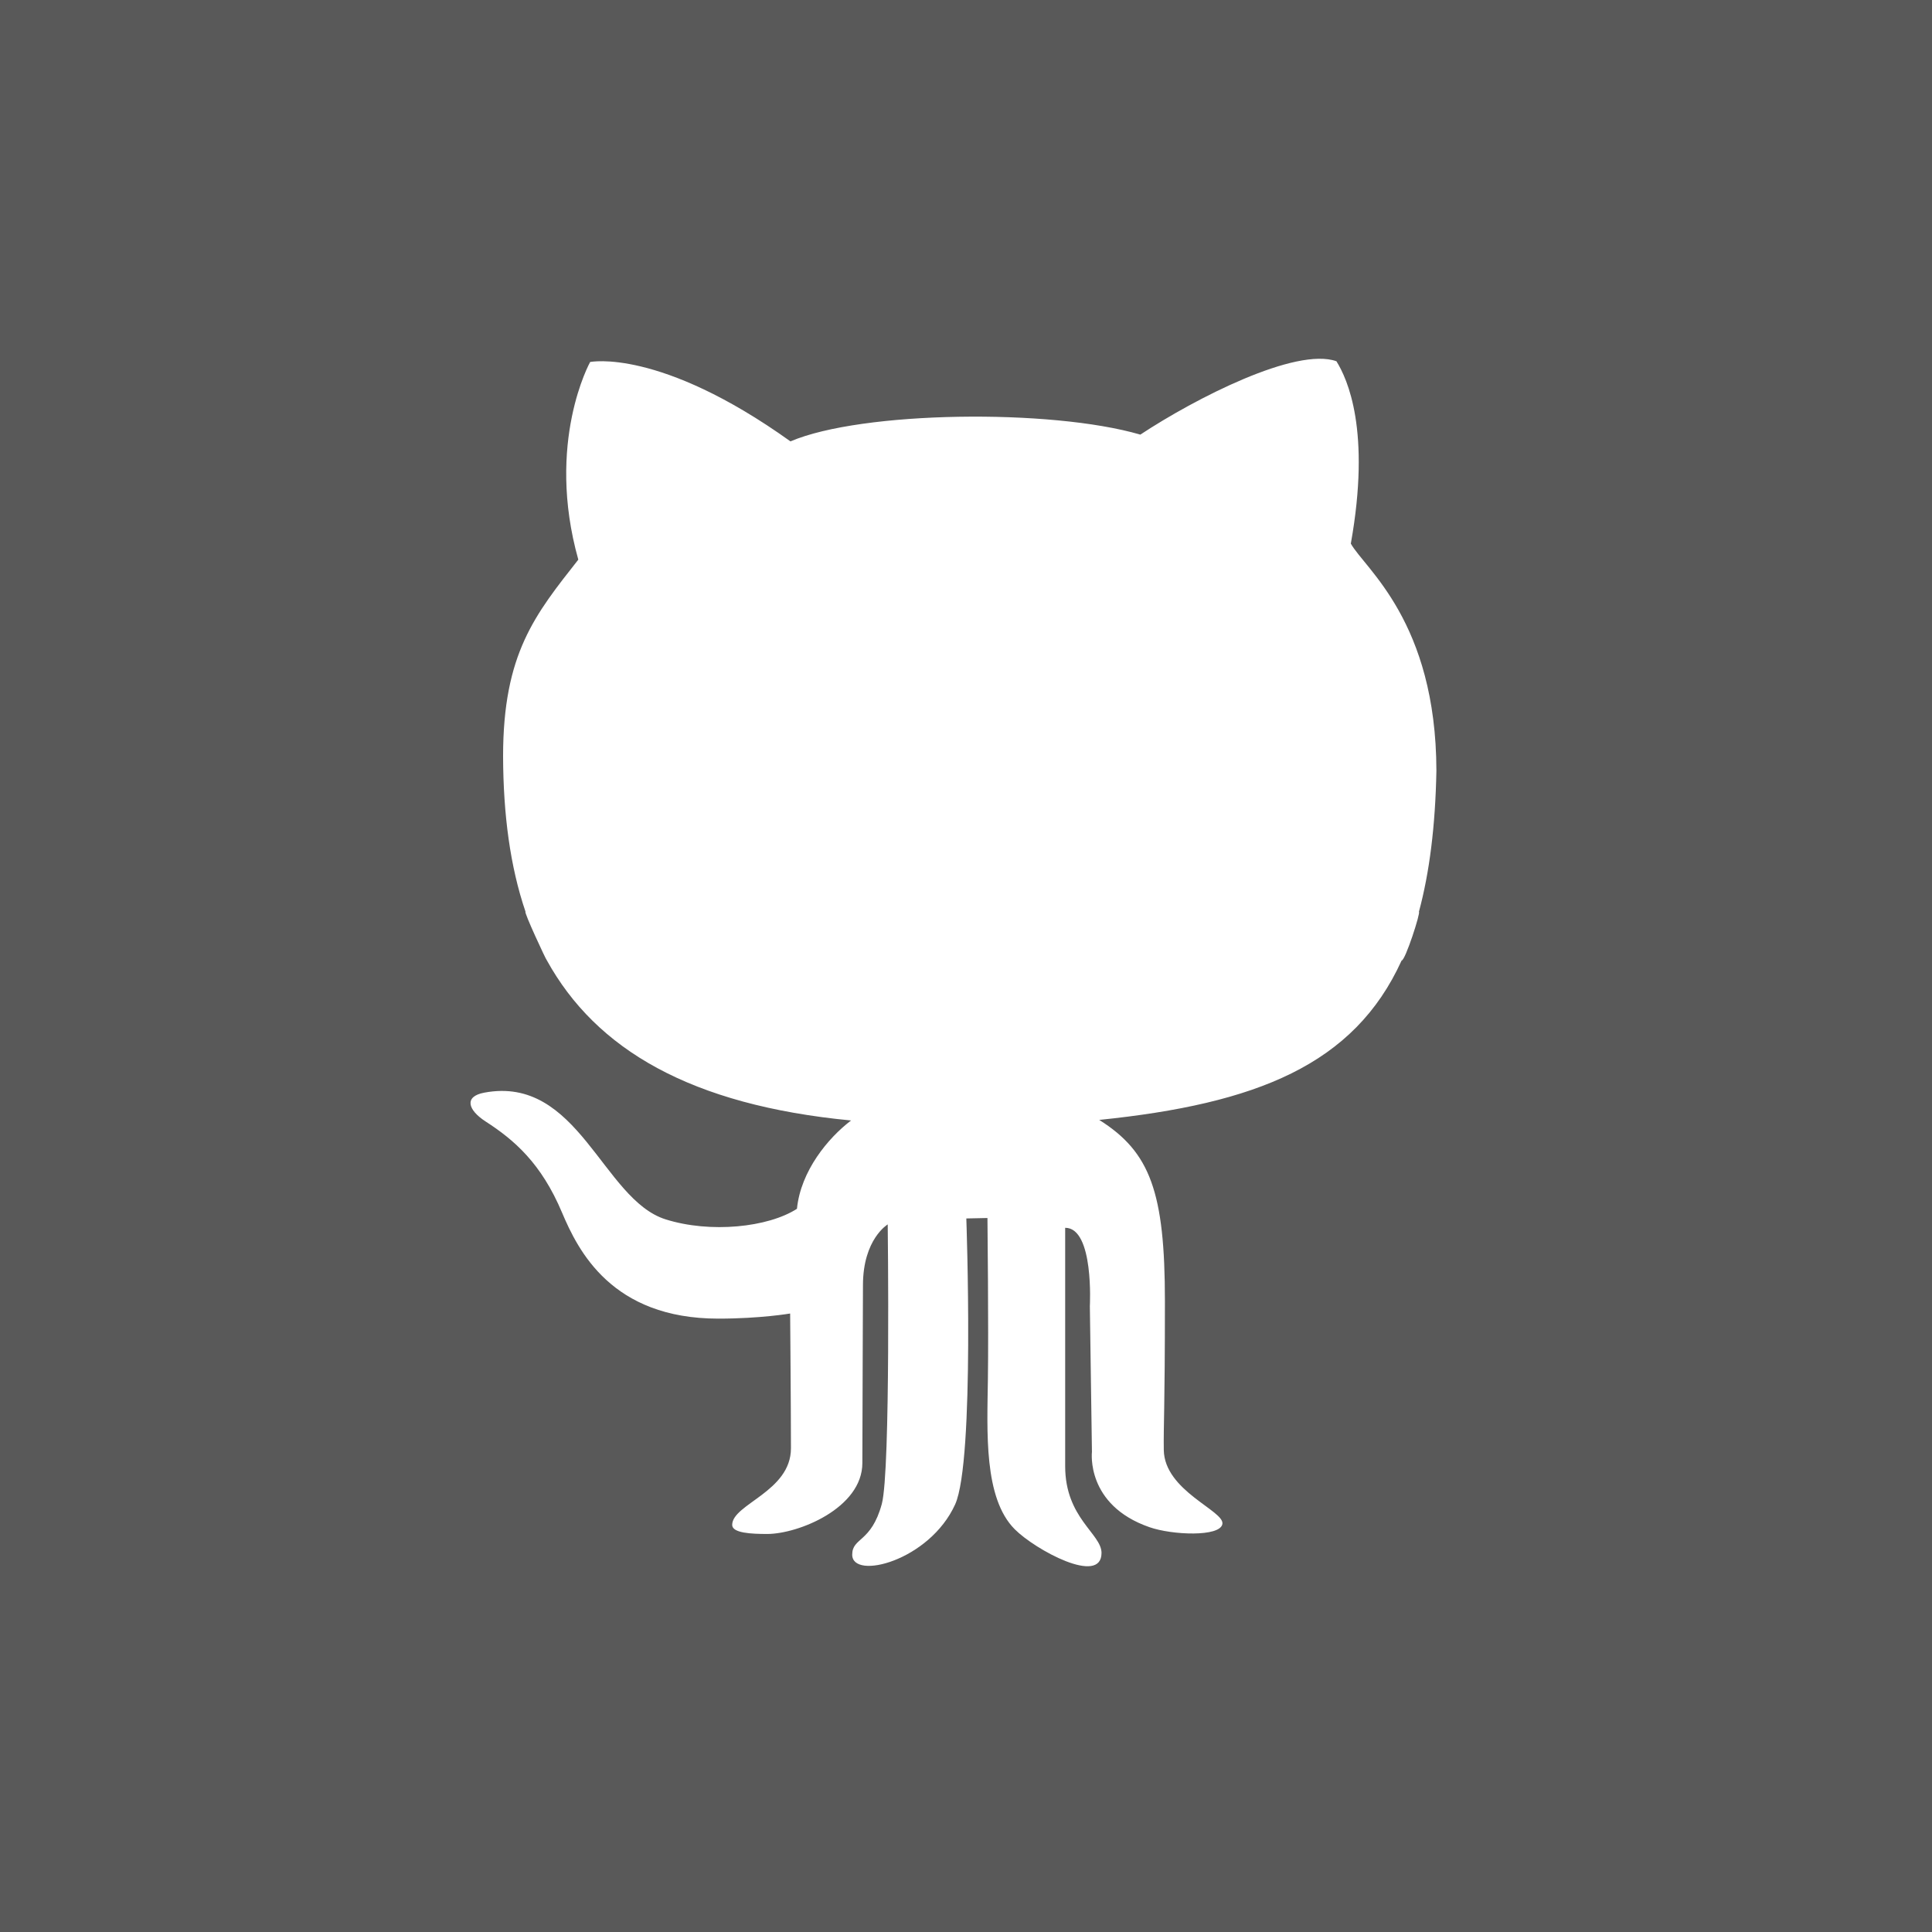
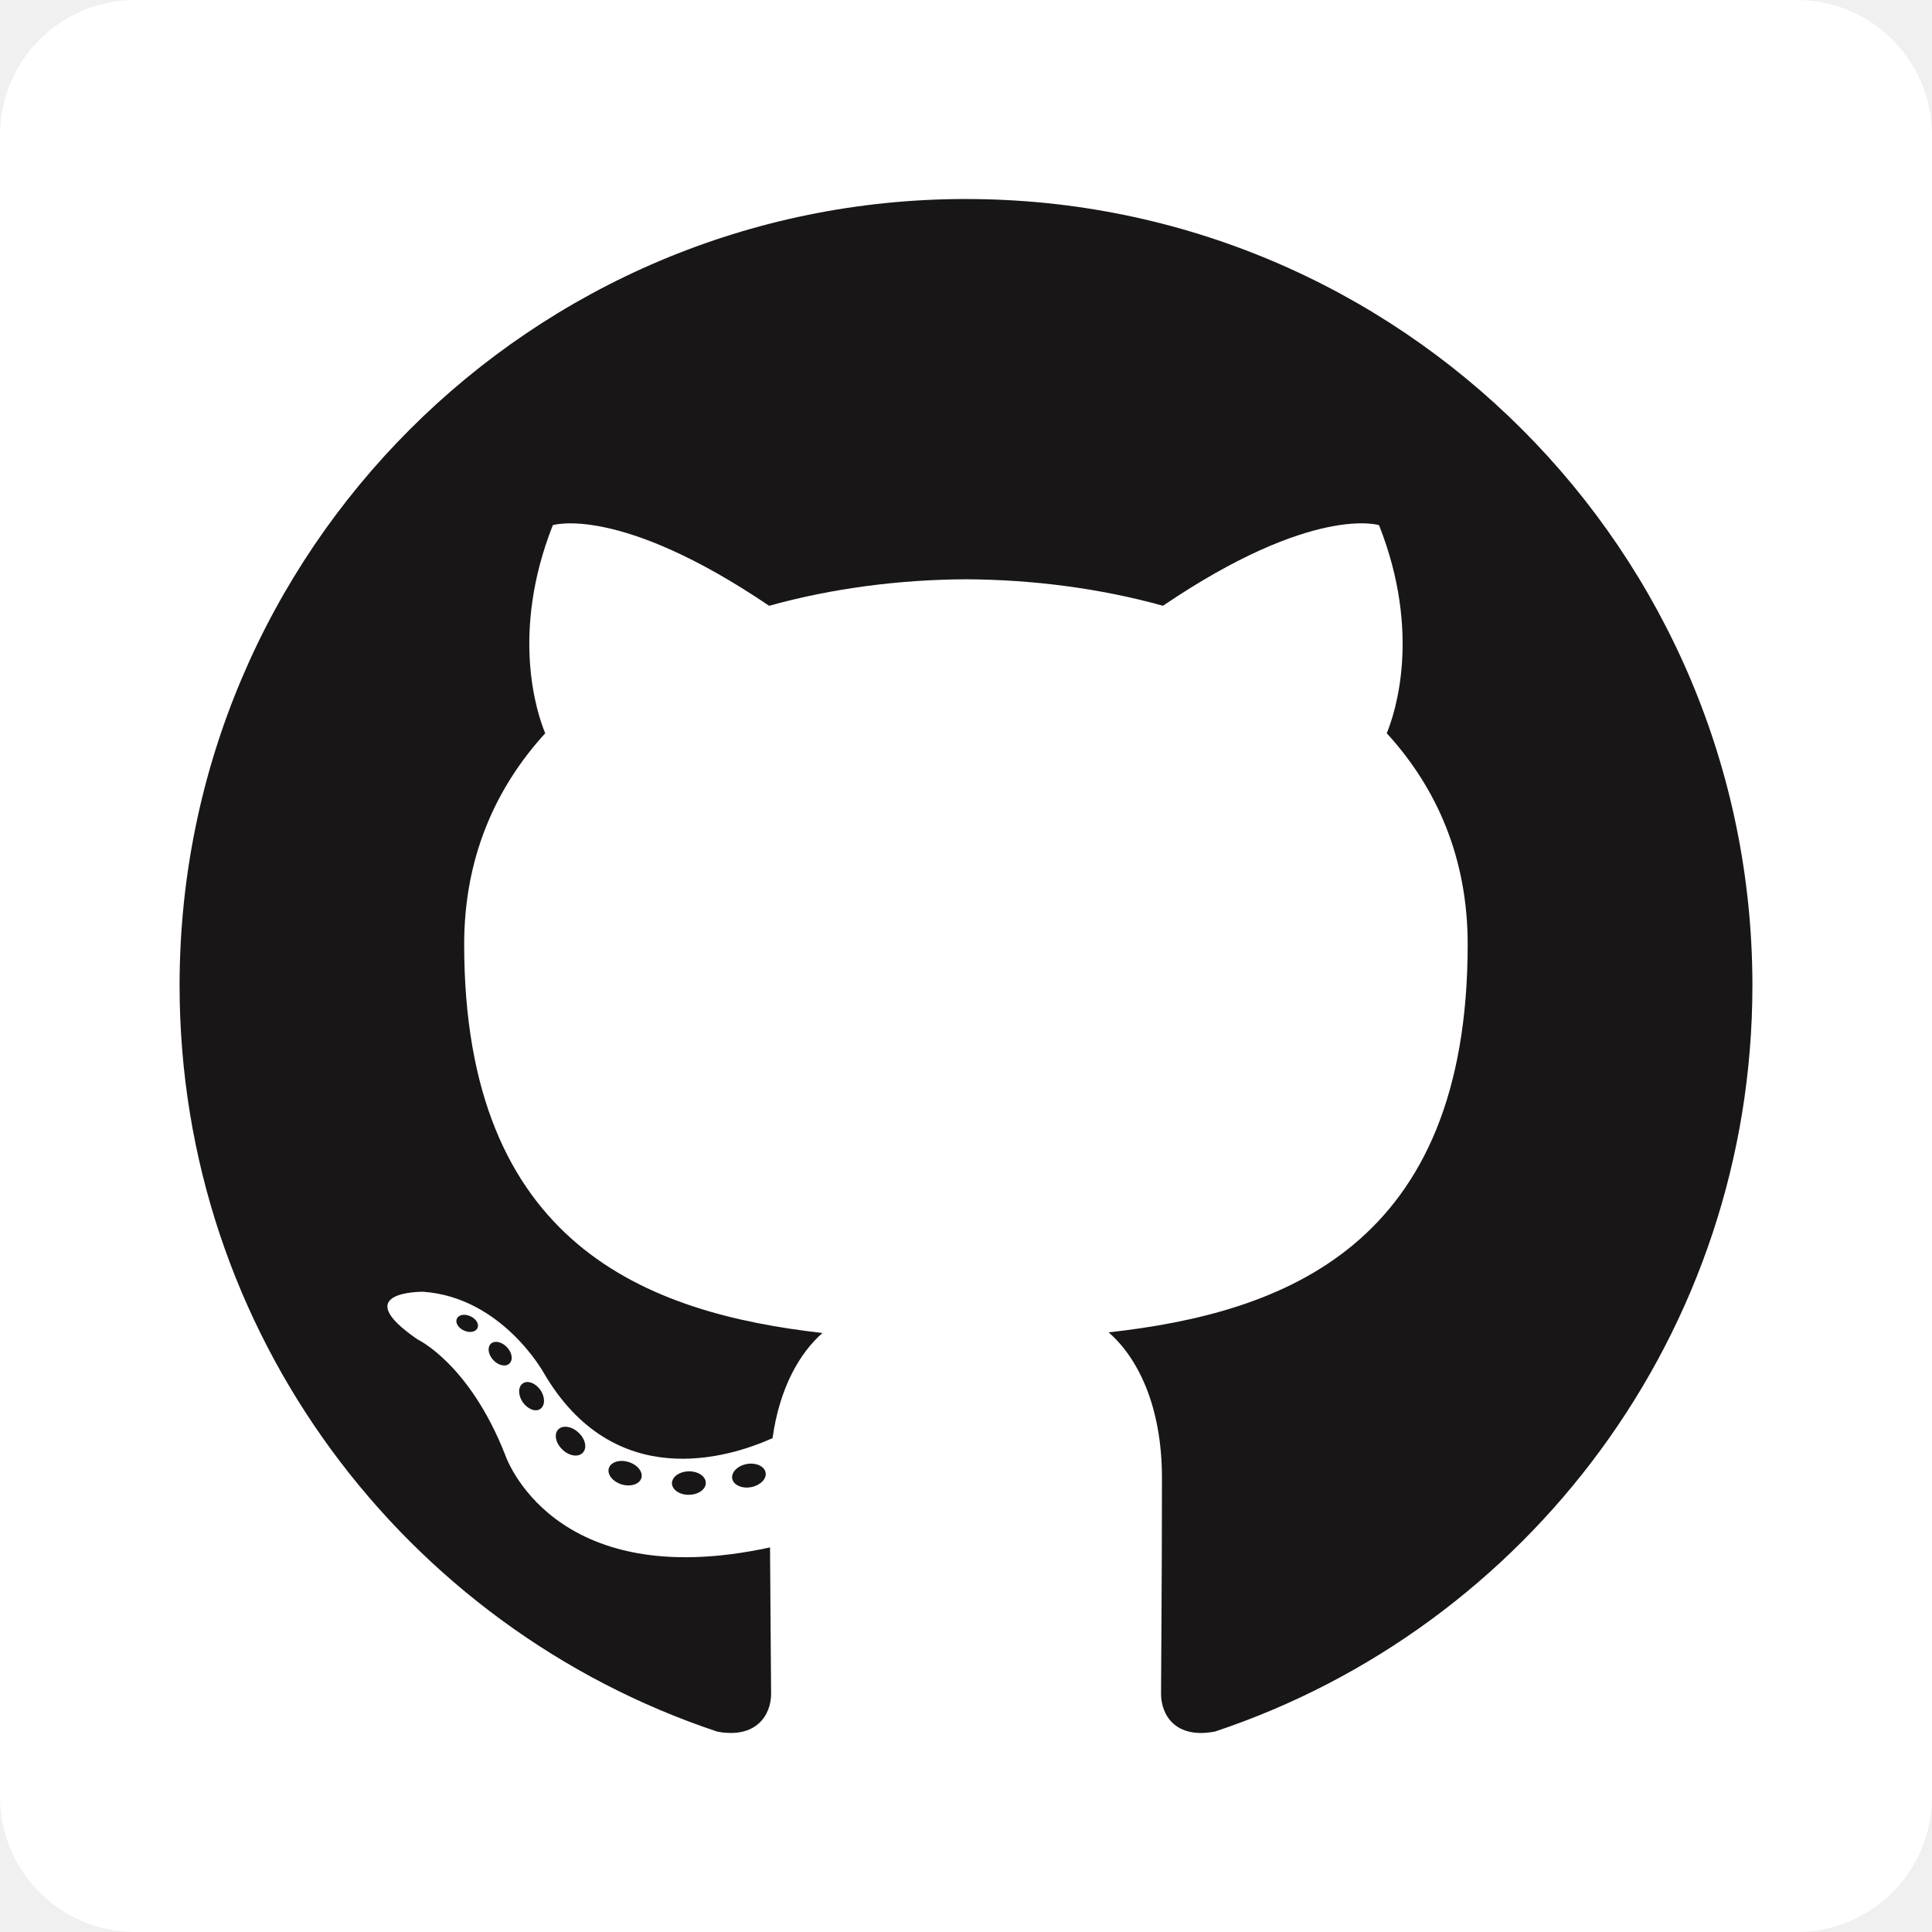
- <svg xmlns="http://www.w3.org/2000/svg" version="1.1" x="0px" y="0px" viewBox="0 0 48 48" style="enable-background:new 0 0 48 48;" xml:space="preserve">
-   <g id="nyt_x5F_exporter_x5F_info" style="display:none;">
- </g>
-   <g>
- </g>
-   <g>
- </g>
-   <g>
- </g>
-   <g>
- </g>
-   <g>
- </g>
-   <g>
- </g>
-   <g>
- </g>
-   <g>
- </g>
-   <g>
- </g>
-   <g>
- </g>
-   <g>
- </g>
-   <g>
- </g>
-   <g>
- </g>
-   <g>
- </g>
-   <g>
- </g>
-   <g>
- </g>
-   <g>
- </g>
-   <g>
- </g>
-   <g>
- </g>
-   <g>
- </g>
-   <g>
- </g>
-   <g>
- </g>
-   <g>
- </g>
-   <g>
- </g>
-   <g>
- </g>
-   <g>
- </g>
-   <g>
- </g>
-   <g>
- </g>
-   <g>
- </g>
-   <g>
- </g>
-   <g>
- </g>
-   <g>
- </g>
-   <g>
- </g>
-   <g>
- </g>
-   <g>
- </g>
-   <g>
- </g>
-   <g>
- </g>
-   <g>
- </g>
-   <g>
- </g>
-   <g>
- </g>
-   <g>
- </g>
-   <g>
- </g>
-   <g>
- </g>
-   <g>
- </g>
-   <g>
- </g>
-   <g>
- </g>
-   <g>
- </g>
-   <g>
- </g>
-   <g>
- </g>
-   <g>
- </g>
-   <g>
- </g>
-   <g>
- </g>
-   <g>
- </g>
-   <g>
- </g>
-   <g>
- </g>
-   <g>
- </g>
-   <g>
- </g>
-   <g>
- </g>
-   <g>
- </g>
-   <g>
- </g>
-   <g>
- </g>
-   <g>
- </g>
-   <g>
- </g>
-   <g>
- </g>
-   <g>
- </g>
-   <g>
- </g>
-   <g>
- </g>
-   <g>
- </g>
-   <g>
- </g>
-   <g>
- </g>
-   <g>
- </g>
-   <g>
- </g>
-   <g>
- </g>
-   <g>
- </g>
-   <g>
- </g>
-   <g>
- </g>
-   <g>
- </g>
-   <g>
- </g>
-   <g>
- </g>
-   <g>
- </g>
-   <g>
- </g>
-   <g>
- </g>
-   <g>
+ <svg xmlns="http://www.w3.org/2000/svg" style="isolation:isolate" viewBox="0 0 500 500" width="500pt" height="500pt">
+   <defs>
+     <clipPath id="_clipPath_FergB6cNZpbxB5WFp4rZUKPPFtJDPSdu">
+       <rect width="500" height="500" />
+     </clipPath>
+   </defs>
+   <g clip-path="url(#_clipPath_FergB6cNZpbxB5WFp4rZUKPPFtJDPSdu)">
+     <path d="M 35 0 L 465 0 C 484.317 0 500 15.683 500 35 L 500 465 C 500 484.317 484.317 500 465 500 L 35 500 C 15.683 500 0 484.317 0 465 L 0 35 C 0 15.683 15.683 0 35 0 Z" style="stroke:none;fill:#FFFFFF;stroke-miterlimit:10;" />
    <g>
-       <rect style="fill:#595959;" width="48" height="48" />
-       <path id="path9-5_8_" style="fill:#FFFFFF;" d="M13.056,22.651c-0.047,0,0.514,1.206,0.529,1.206c1.224,2.22,3.582,3.6,7.56,3.981    c-0.568,0.431-1.25,1.25-1.345,2.194c-0.714,0.461-2.15,0.614-3.265,0.262c-1.564-0.494-2.163-3.588-4.505-3.147    c-0.507,0.095-0.406,0.43,0.032,0.714c0.714,0.461,1.386,1.039,1.903,2.269c0.399,0.943,1.235,2.631,3.881,2.631    c1.049,0,1.785-0.127,1.785-0.127s0.02,2.41,0.02,3.347c0,1.081-1.46,1.386-1.46,1.905c0,0.205,0.484,0.225,0.871,0.225    c0.767,0,2.363-0.64,2.363-1.763c0-0.892,0.015-3.892,0.015-4.417c0-1.147,0.615-1.511,0.615-1.511s0.076,6.125-0.147,6.946    c-0.262,0.965-0.735,0.828-0.735,1.259c0,0.641,1.921,0.156,2.558-1.25c0.492-1.094,0.277-7.103,0.277-7.103l0.525-0.011    c0,0,0.03,2.75,0.011,4.008c-0.018,1.302-0.107,2.949,0.667,3.725c0.508,0.51,2.156,1.407,2.156,0.588    c0-0.476-0.903-0.866-0.903-2.153v-5.925c0.721,0,0.613,1.947,0.613,1.947l0.052,3.621c0,0-0.159,1.319,1.428,1.87    c0.56,0.197,1.756,0.248,1.813-0.079c0.057-0.329-1.442-0.819-1.456-1.841c-0.009-0.622,0.028-0.986,0.028-3.693    c0-2.708-0.364-3.708-1.632-4.505c3.911-0.401,6.333-1.369,7.512-3.959c0.092,0.002,0.481-1.21,0.43-1.21    c0.264-0.978,0.409-2.135,0.435-3.504c-0.007-3.715-1.785-5.029-2.126-5.645c0.503-2.813-0.085-4.092-0.358-4.531    c-1.008-0.358-3.506,0.922-4.872,1.823c-2.224-0.65-6.928-0.588-8.692,0.168c-3.255-2.329-4.977-1.972-4.977-1.972    s-1.113,1.993-0.294,4.91c-1.071,1.364-1.869,2.329-1.869,4.887C12.504,20.235,12.673,21.525,13.056,22.651L13.056,22.651z" />
+       <path d=" M 249.998 51.504 C 137.611 51.504 46.477 142.618 46.477 255.025 C 46.477 344.95 104.792 421.235 185.657 448.149 C 195.825 450.037 199.56 443.734 199.56 438.359 C 199.56 433.506 199.371 417.473 199.283 400.467 C 142.663 412.779 130.716 376.455 130.716 376.455 C 121.458 352.93 108.119 346.675 108.119 346.675 C 89.65 334.044 109.511 334.306 109.511 334.306 C 129.944 335.739 140.709 355.279 140.709 355.279 C 158.861 386.387 188.32 377.395 199.934 372.198 C 201.76 359.044 207.035 350.062 212.855 344.98 C 167.65 339.84 120.127 322.386 120.127 244.402 C 120.127 222.183 128.08 204.027 141.1 189.771 C 138.983 184.648 132.017 163.948 143.068 135.915 C 143.068 135.915 160.155 130.445 199.047 156.777 C 215.285 152.264 232.699 149.996 249.998 149.918 C 267.288 149.996 284.712 152.257 300.98 156.77 C 339.825 130.438 356.892 135.908 356.892 135.908 C 367.97 163.938 361.003 184.642 358.89 189.764 C 371.94 204.02 379.836 222.176 379.836 244.396 C 379.836 322.565 332.225 339.773 286.906 344.815 C 294.209 351.131 300.713 363.52 300.713 382.504 C 300.713 409.735 300.478 431.652 300.478 438.355 C 300.478 443.771 304.144 450.117 314.457 448.119 C 395.275 421.177 453.523 344.916 453.523 255.025 C 453.519 142.625 362.395 51.508 249.998 51.508 L 249.998 51.504 Z " fill-rule="evenodd" fill="rgb(24,22,22)" />
+       <path d=" M 123.561 343.713 C 123.113 344.724 121.522 345.027 120.073 344.336 C 118.59 343.676 117.764 342.297 118.243 341.283 C 118.681 340.238 120.275 339.952 121.748 340.649 C 123.231 341.313 124.073 342.705 123.558 343.716 L 123.561 343.713 Z  M 131.805 352.91 C 130.837 353.81 128.94 353.392 127.652 351.966 C 126.318 350.551 126.068 348.654 127.056 347.74 C 128.06 346.844 129.9 347.268 131.235 348.684 C 132.563 350.12 132.826 352 131.808 352.913 L 131.805 352.91 Z  M 139.832 364.628 C 138.585 365.498 136.543 364.686 135.283 362.876 C 134.036 361.063 134.036 358.889 135.316 358.023 C 136.573 357.153 138.585 357.938 139.866 359.731 C 141.106 361.568 141.106 363.742 139.832 364.625 L 139.832 364.628 Z  M 150.823 375.956 C 149.711 377.186 147.331 376.856 145.592 375.181 C 143.816 373.539 143.321 371.204 144.436 369.977 C 145.569 368.743 147.958 369.087 149.707 370.752 C 151.483 372.39 152.019 374.729 150.829 375.952 L 150.823 375.956 Z  M 165.989 382.531 C 165.493 384.125 163.208 384.85 160.9 384.169 C 158.598 383.471 157.091 381.608 157.563 379.997 C 158.035 378.389 160.337 377.637 162.659 378.362 C 164.961 379.056 166.467 380.91 165.989 382.531 Z  M 182.648 383.748 C 182.705 385.426 180.75 386.815 178.334 386.848 C 175.897 386.906 173.926 385.544 173.902 383.893 C 173.902 382.197 175.816 380.826 178.25 380.778 C 180.666 380.735 182.651 382.083 182.651 383.744 L 182.648 383.748 Z  M 198.144 381.112 C 198.434 382.747 196.752 384.428 194.349 384.877 C 191.99 385.315 189.799 384.297 189.496 382.676 C 189.206 380.998 190.918 379.316 193.277 378.881 C 195.684 378.467 197.841 379.454 198.144 381.116 L 198.144 381.112 Z " fill="rgb(24,22,22)" />
    </g>
  </g>
-   <g>
- </g>
-   <g>
- </g>
-   <g>
- </g>
-   <g>
- </g>
-   <g>
- </g>
-   <g>
- </g>
-   <g>
- </g>
</svg>
